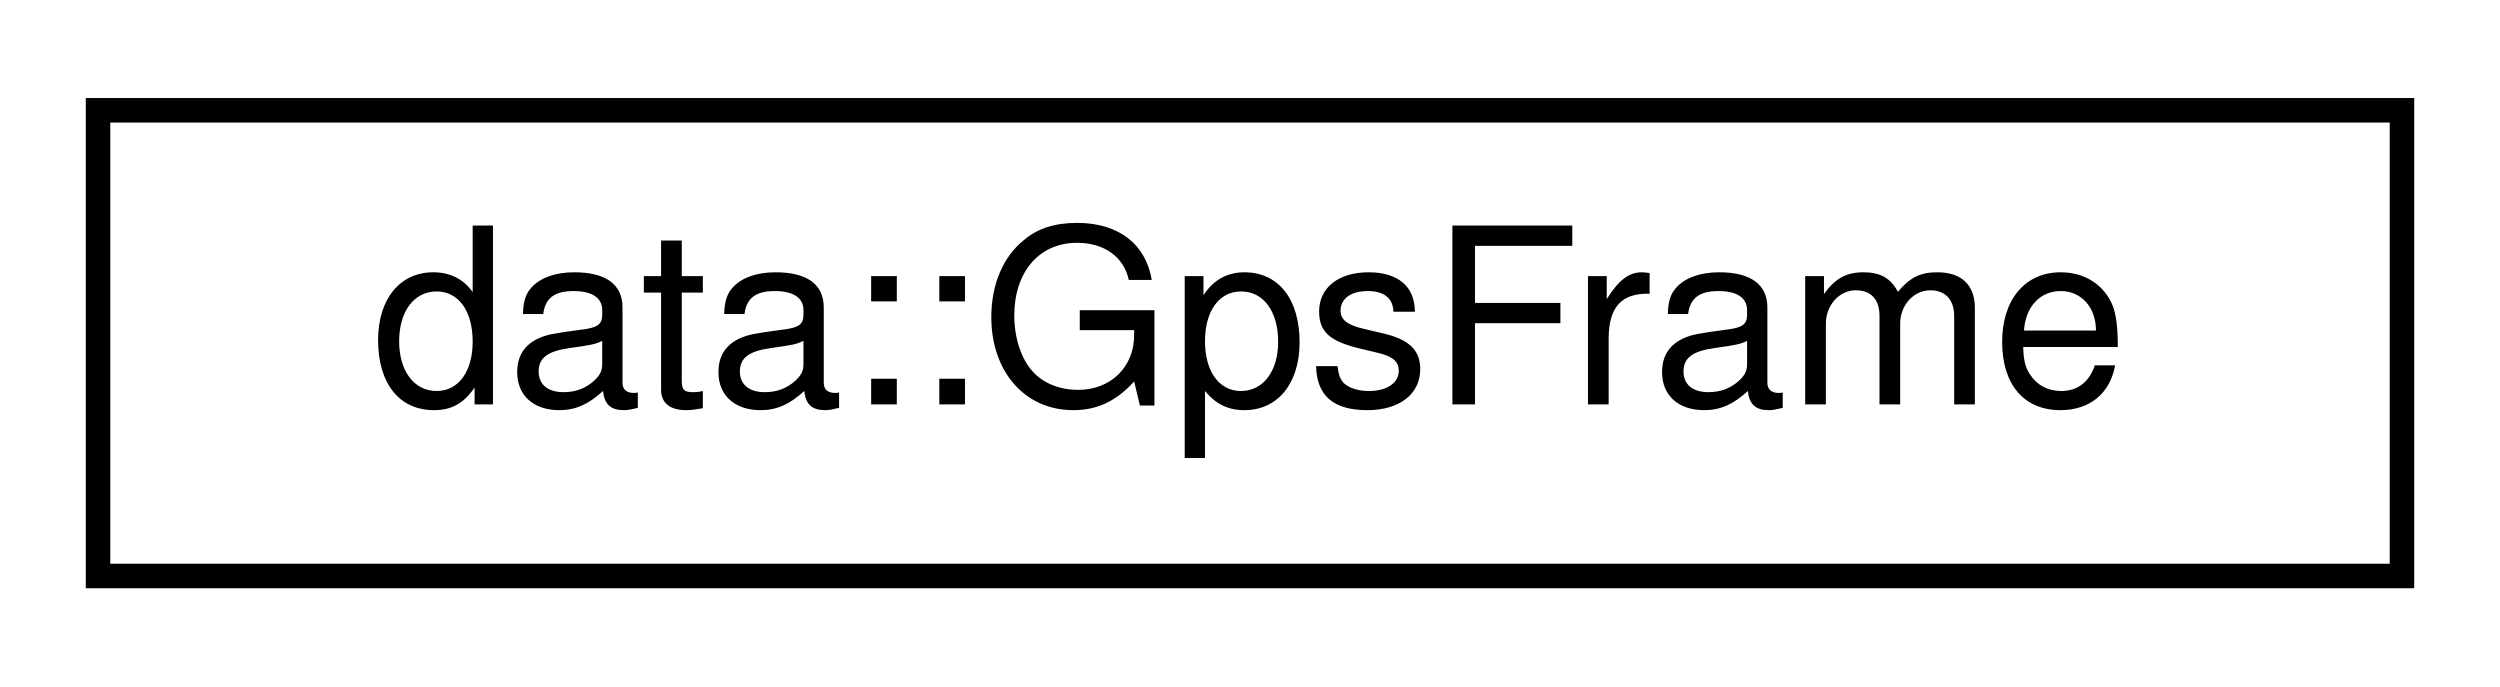
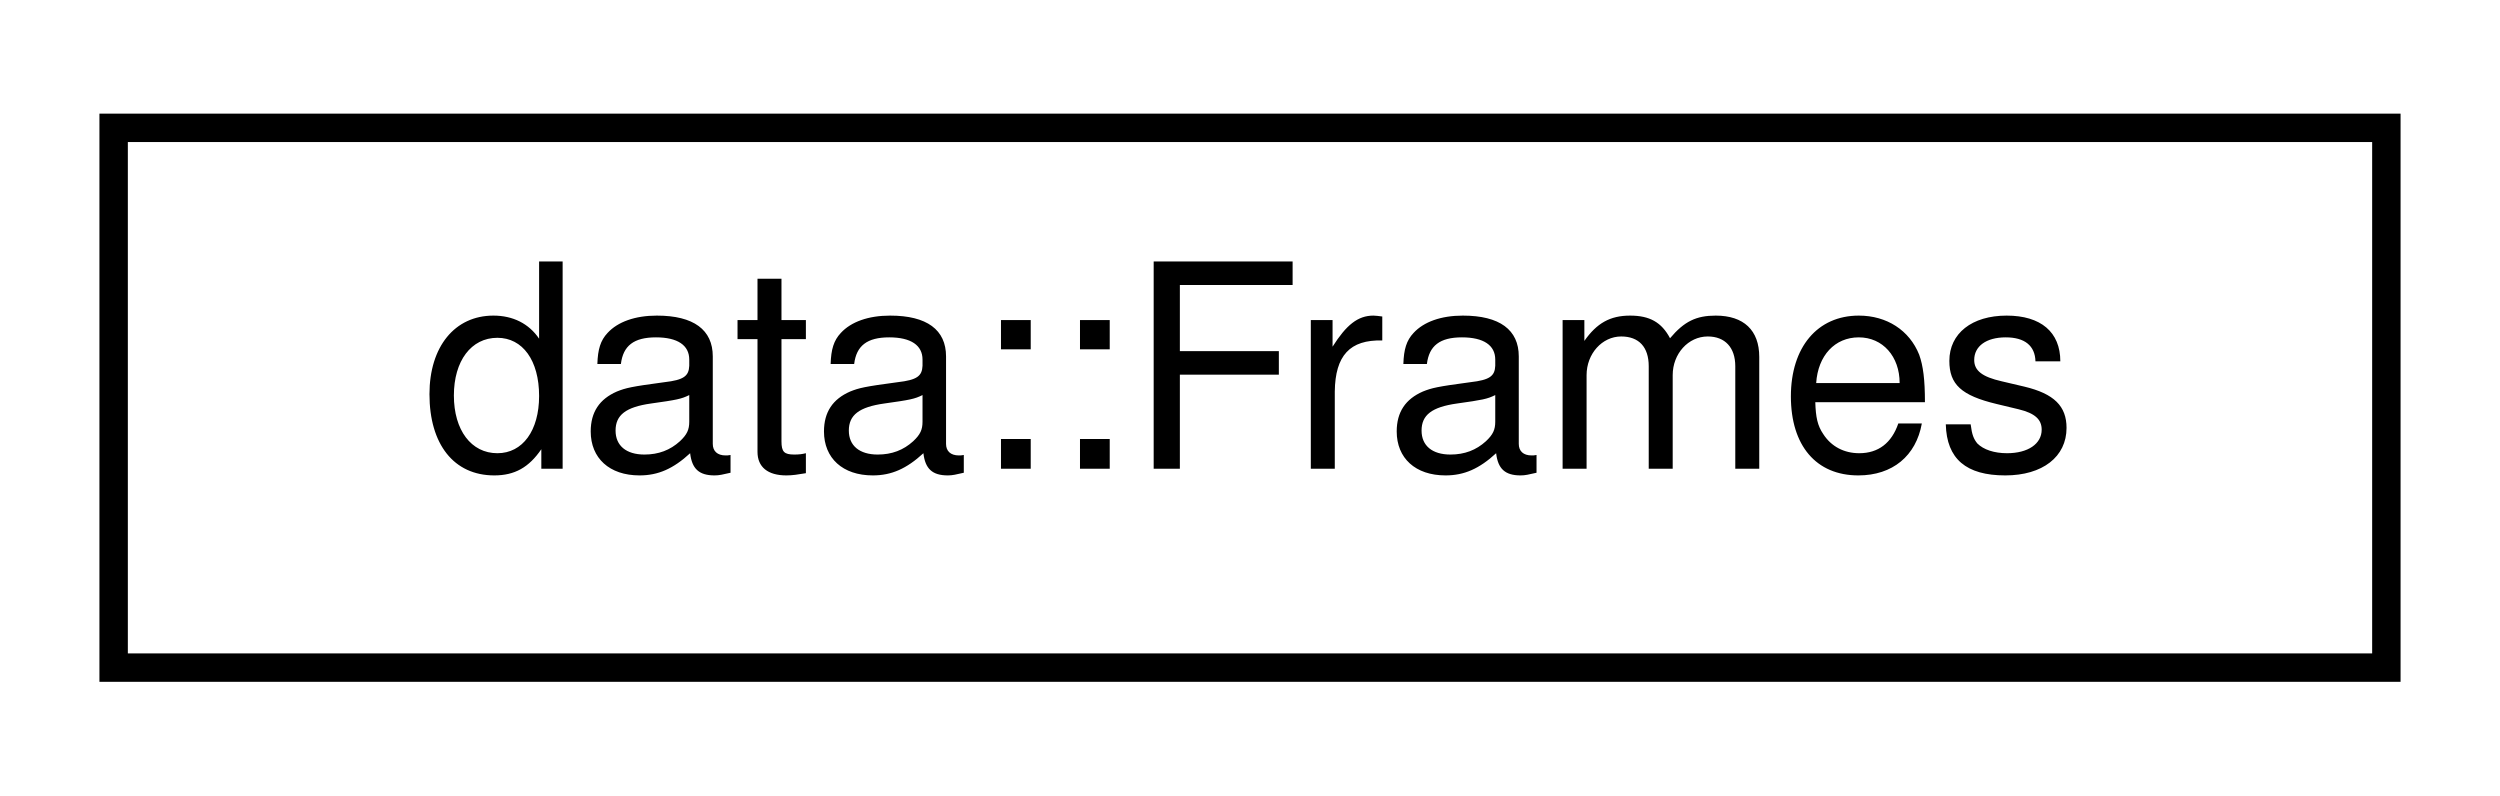
- <svg xmlns="http://www.w3.org/2000/svg" xmlns:xlink="http://www.w3.org/1999/xlink" width="102pt" height="28pt" viewBox="0.00 0.00 102.00 28.00">
+ <svg xmlns="http://www.w3.org/2000/svg" xmlns:xlink="http://www.w3.org/1999/xlink" width="88pt" height="28pt" viewBox="0.00 0.00 88.00 28.00">
  <g id="graph0" class="graph" transform="scale(1 1) rotate(0) translate(4 24)">
    <g id="node1" class="node">
      <g id="a_node1">
-         <a xlink:href="namespacedata.html#structdata_1_1GpsFrame" target="_top" xlink:title="A frame of GPS data straight from a GPS extension.">
-           <polygon fill="none" stroke="black" points="0,-0.5 0,-19.5 94,-19.5 94,-0.5 0,-0.5" />
-           <text text-anchor="middle" x="47" y="-7.5" font-family="Helvetica,sans-Serif" font-size="10.00">data::GpsFrame</text>
+         <a xlink:href="namespacedata.html#structdata_1_1Frames" target="_top" xlink:title=" ">
+           <polygon fill="none" stroke="black" points="0,-0.5 0,-19.5 80,-19.5 80,-0.5 0,-0.5" />
+           <text text-anchor="middle" x="40" y="-7.5" font-family="Helvetica,sans-Serif" font-size="10.00">data::Frames</text>
        </a>
      </g>
    </g>
  </g>
</svg>
